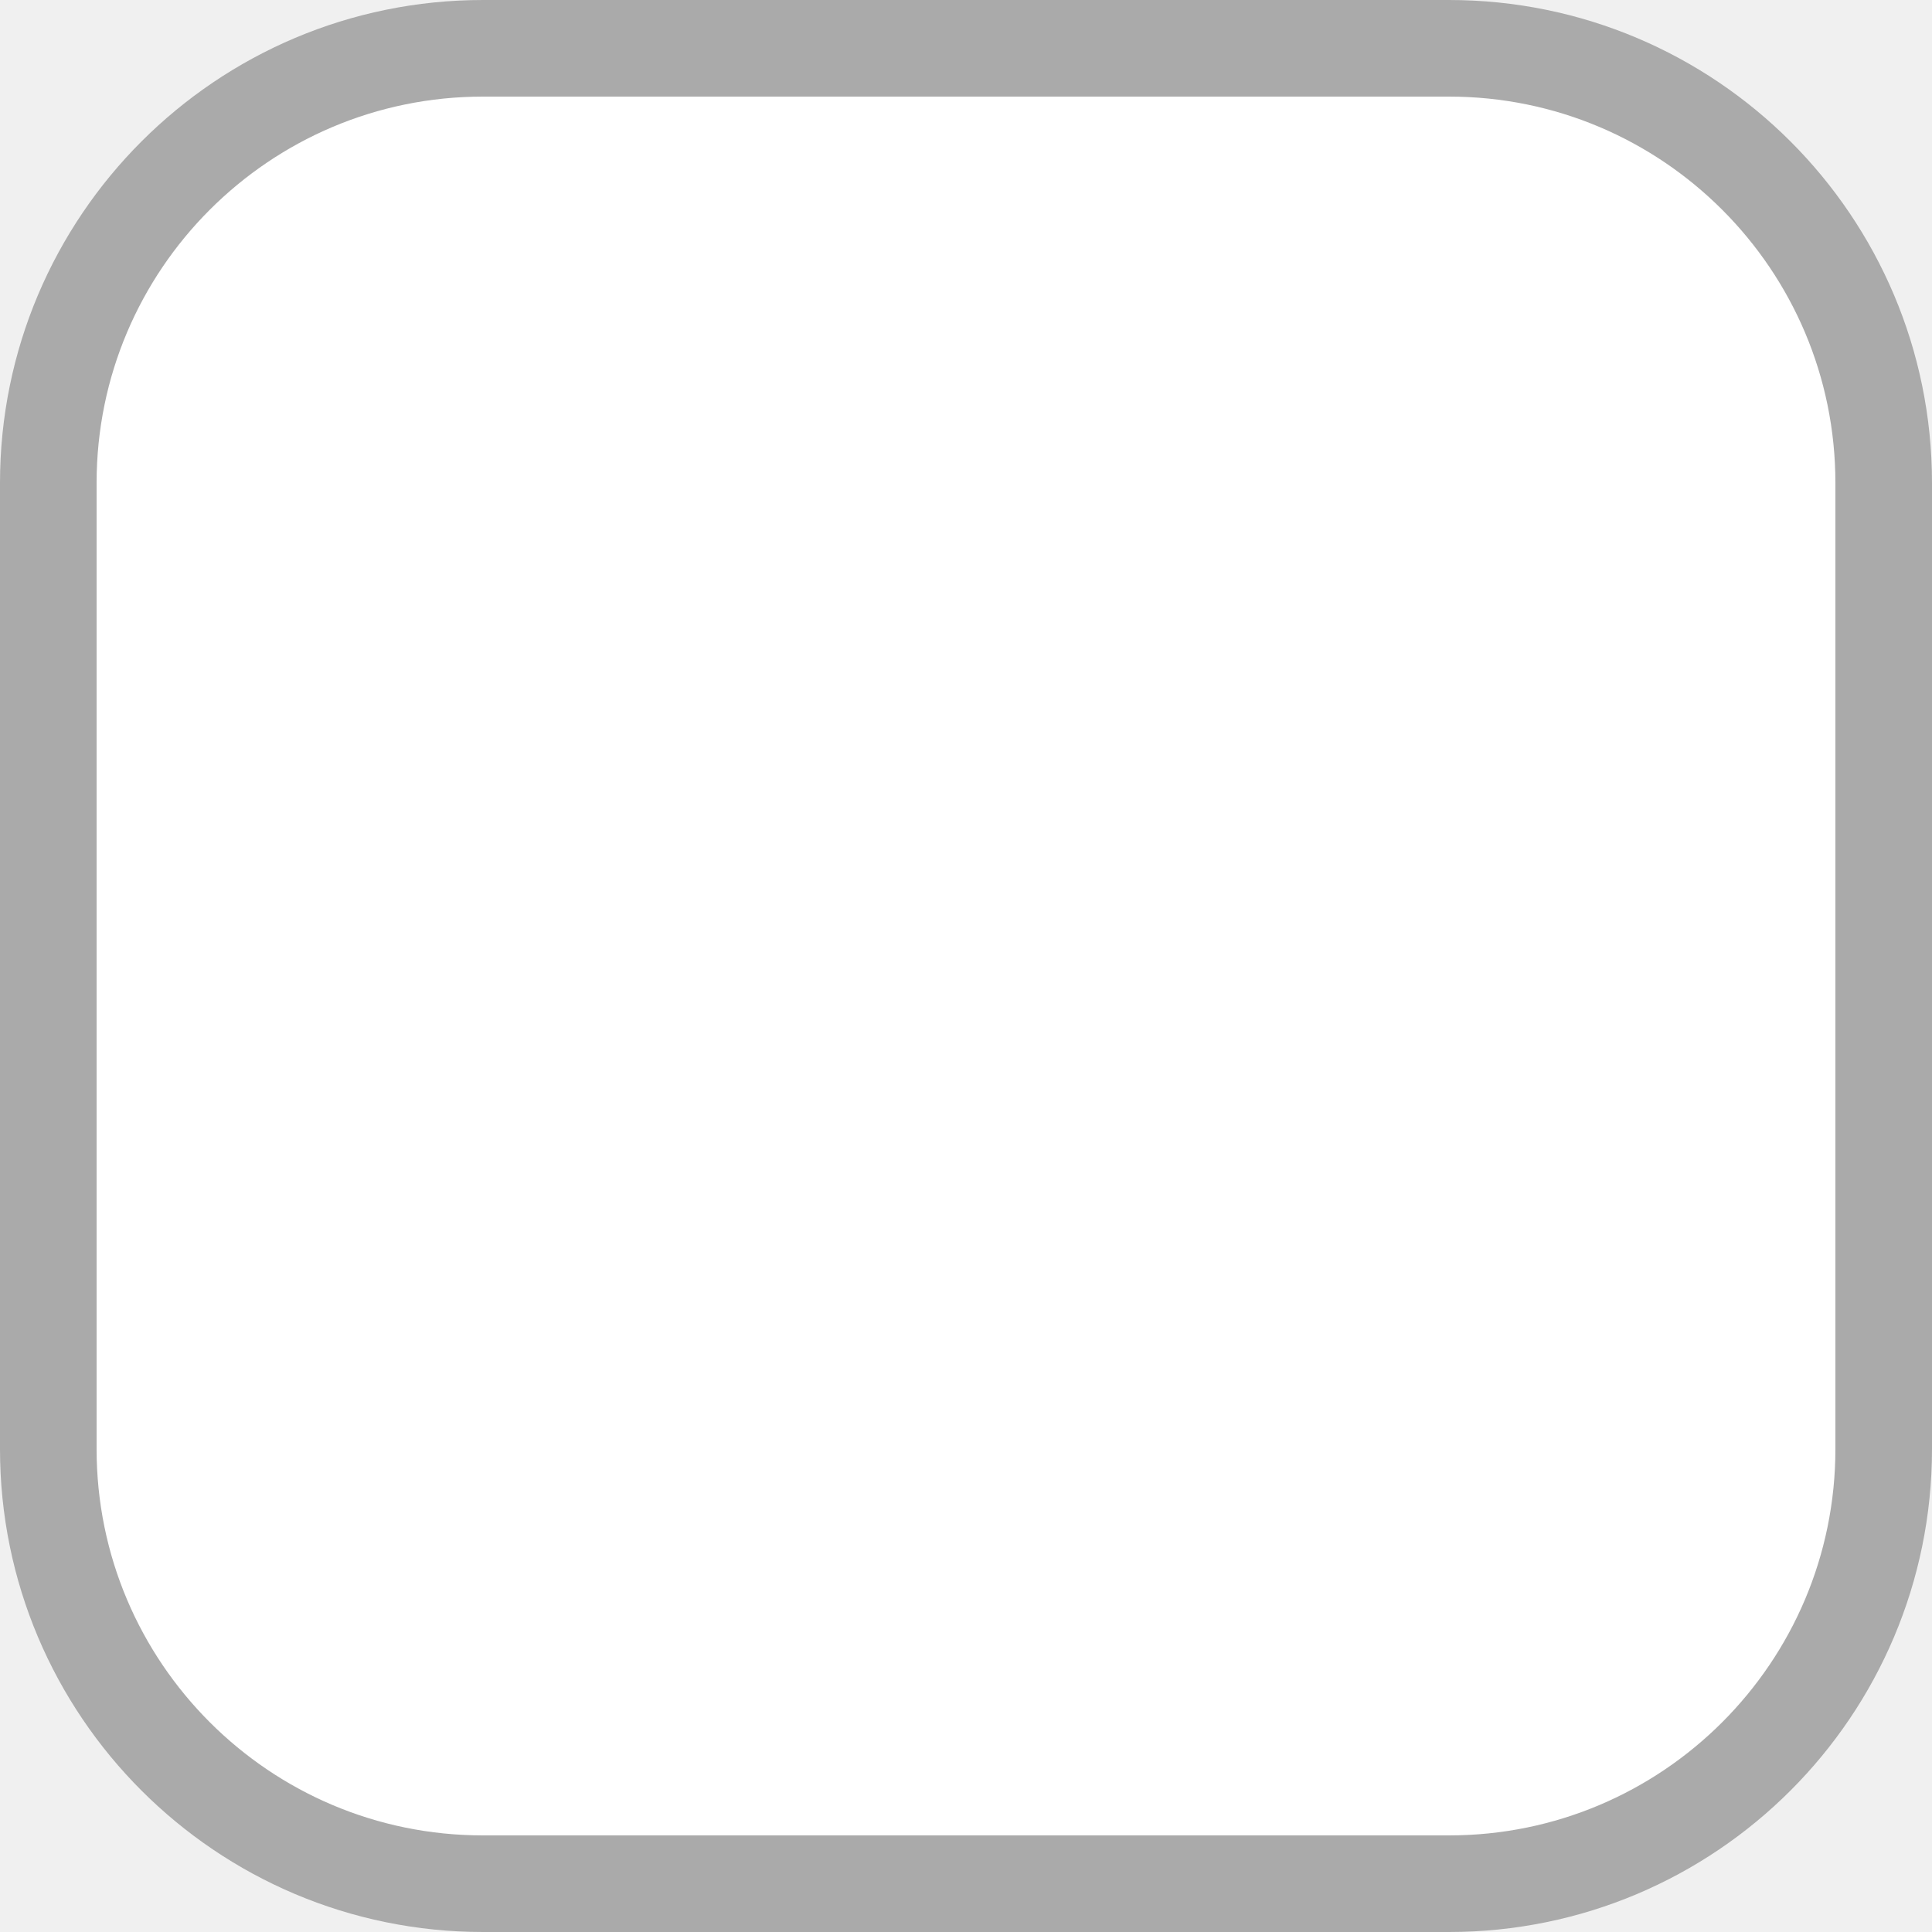
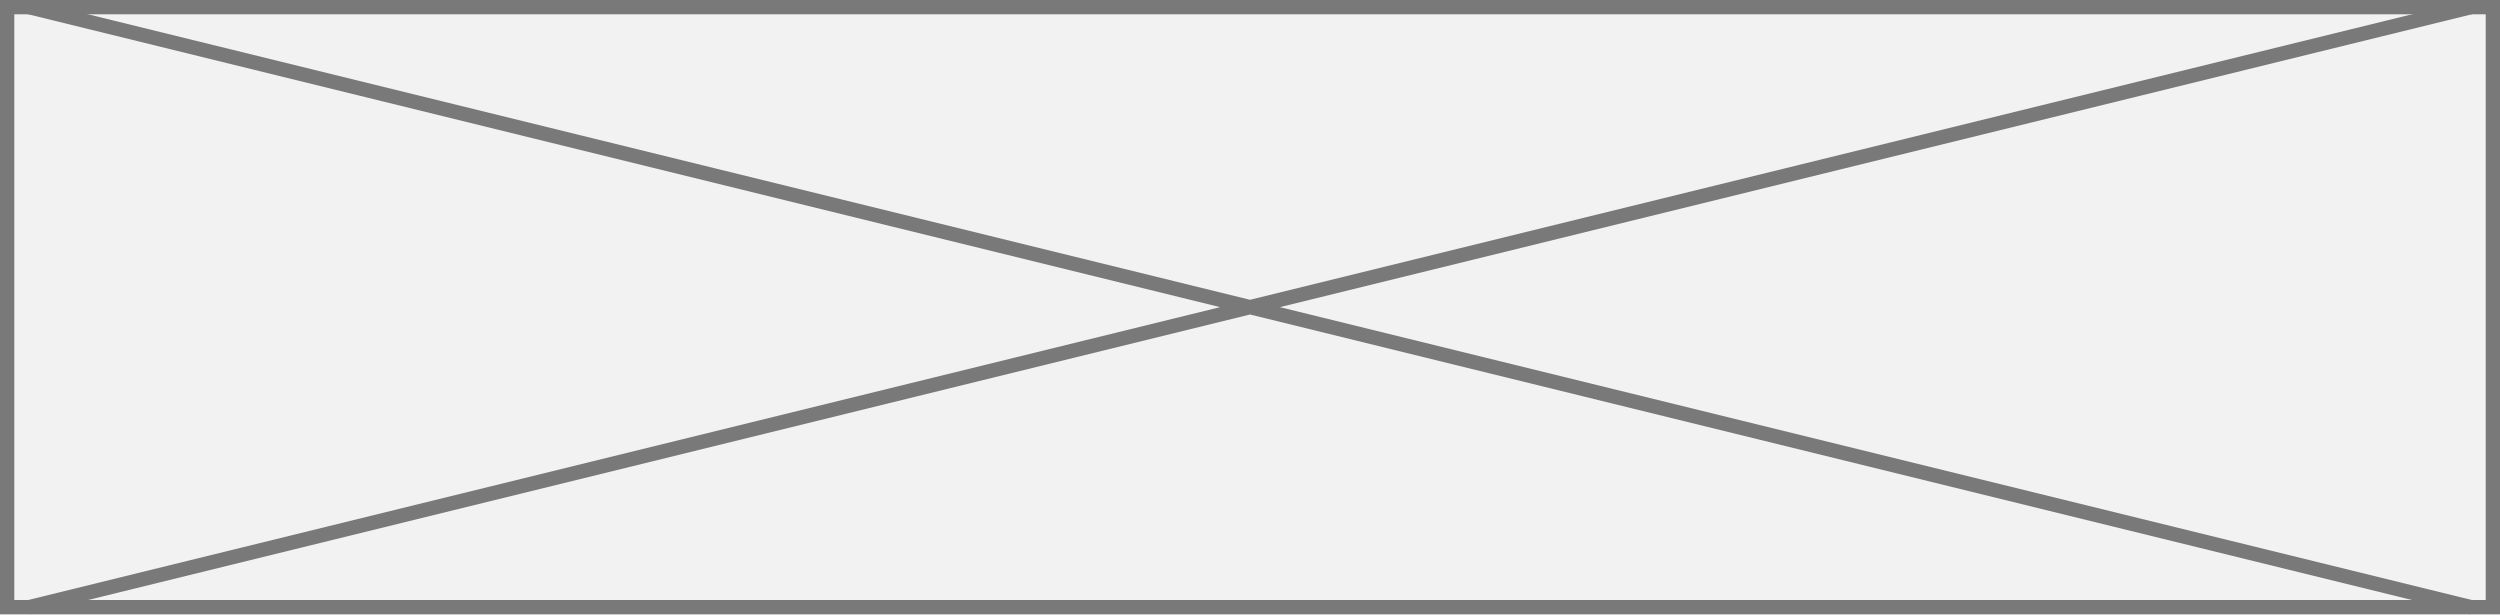
- <svg xmlns="http://www.w3.org/2000/svg" version="1.1" width="20px" height="20px" viewBox="437 349  20 20">
-   <path d="M 437.5 354  A 4.5 4.5 0 0 1 442 349.5 L 452 349.5  A 4.5 4.5 0 0 1 456.5 354 L 456.5 364  A 4.5 4.5 0 0 1 452 368.5 L 442 368.5  A 4.5 4.5 0 0 1 437.5 364 L 437.5 354  Z " fill-rule="nonzero" fill="#ffffff" stroke="none" />
-   <path d="M 437.5 354  A 4.5 4.5 0 0 1 442 349.5 L 452 349.5  A 4.5 4.5 0 0 1 456.5 354 L 456.5 364  A 4.5 4.5 0 0 1 452 368.5 L 442 368.5  A 4.5 4.5 0 0 1 437.5 364 L 437.5 354  Z " stroke-width="1" stroke="#aaaaaa" fill="none" />
+ <svg xmlns="http://www.w3.org/2000/svg" version="1.1" width="175px" height="43px">
+   <g transform="matrix(1 0 0 1 -595 -337 )">
+     <path d="M 595.5 337.5  L 769.5 337.5  L 769.5 379.5  L 595.5 379.5  L 595.5 337.5  Z " fill-rule="nonzero" fill="#f2f2f2" stroke="none" />
+     <path d="M 595.5 337.5  L 769.5 337.5  L 769.5 379.5  L 595.5 379.5  L 595.5 337.5  Z " stroke-width="1" stroke="#797979" fill="none" />
+     <path d="M 596.976 337.486  L 768.024 379.514  M 768.024 337.486  L 596.976 379.514  " stroke-width="1" stroke="#797979" fill="none" />
+   </g>
</svg>
